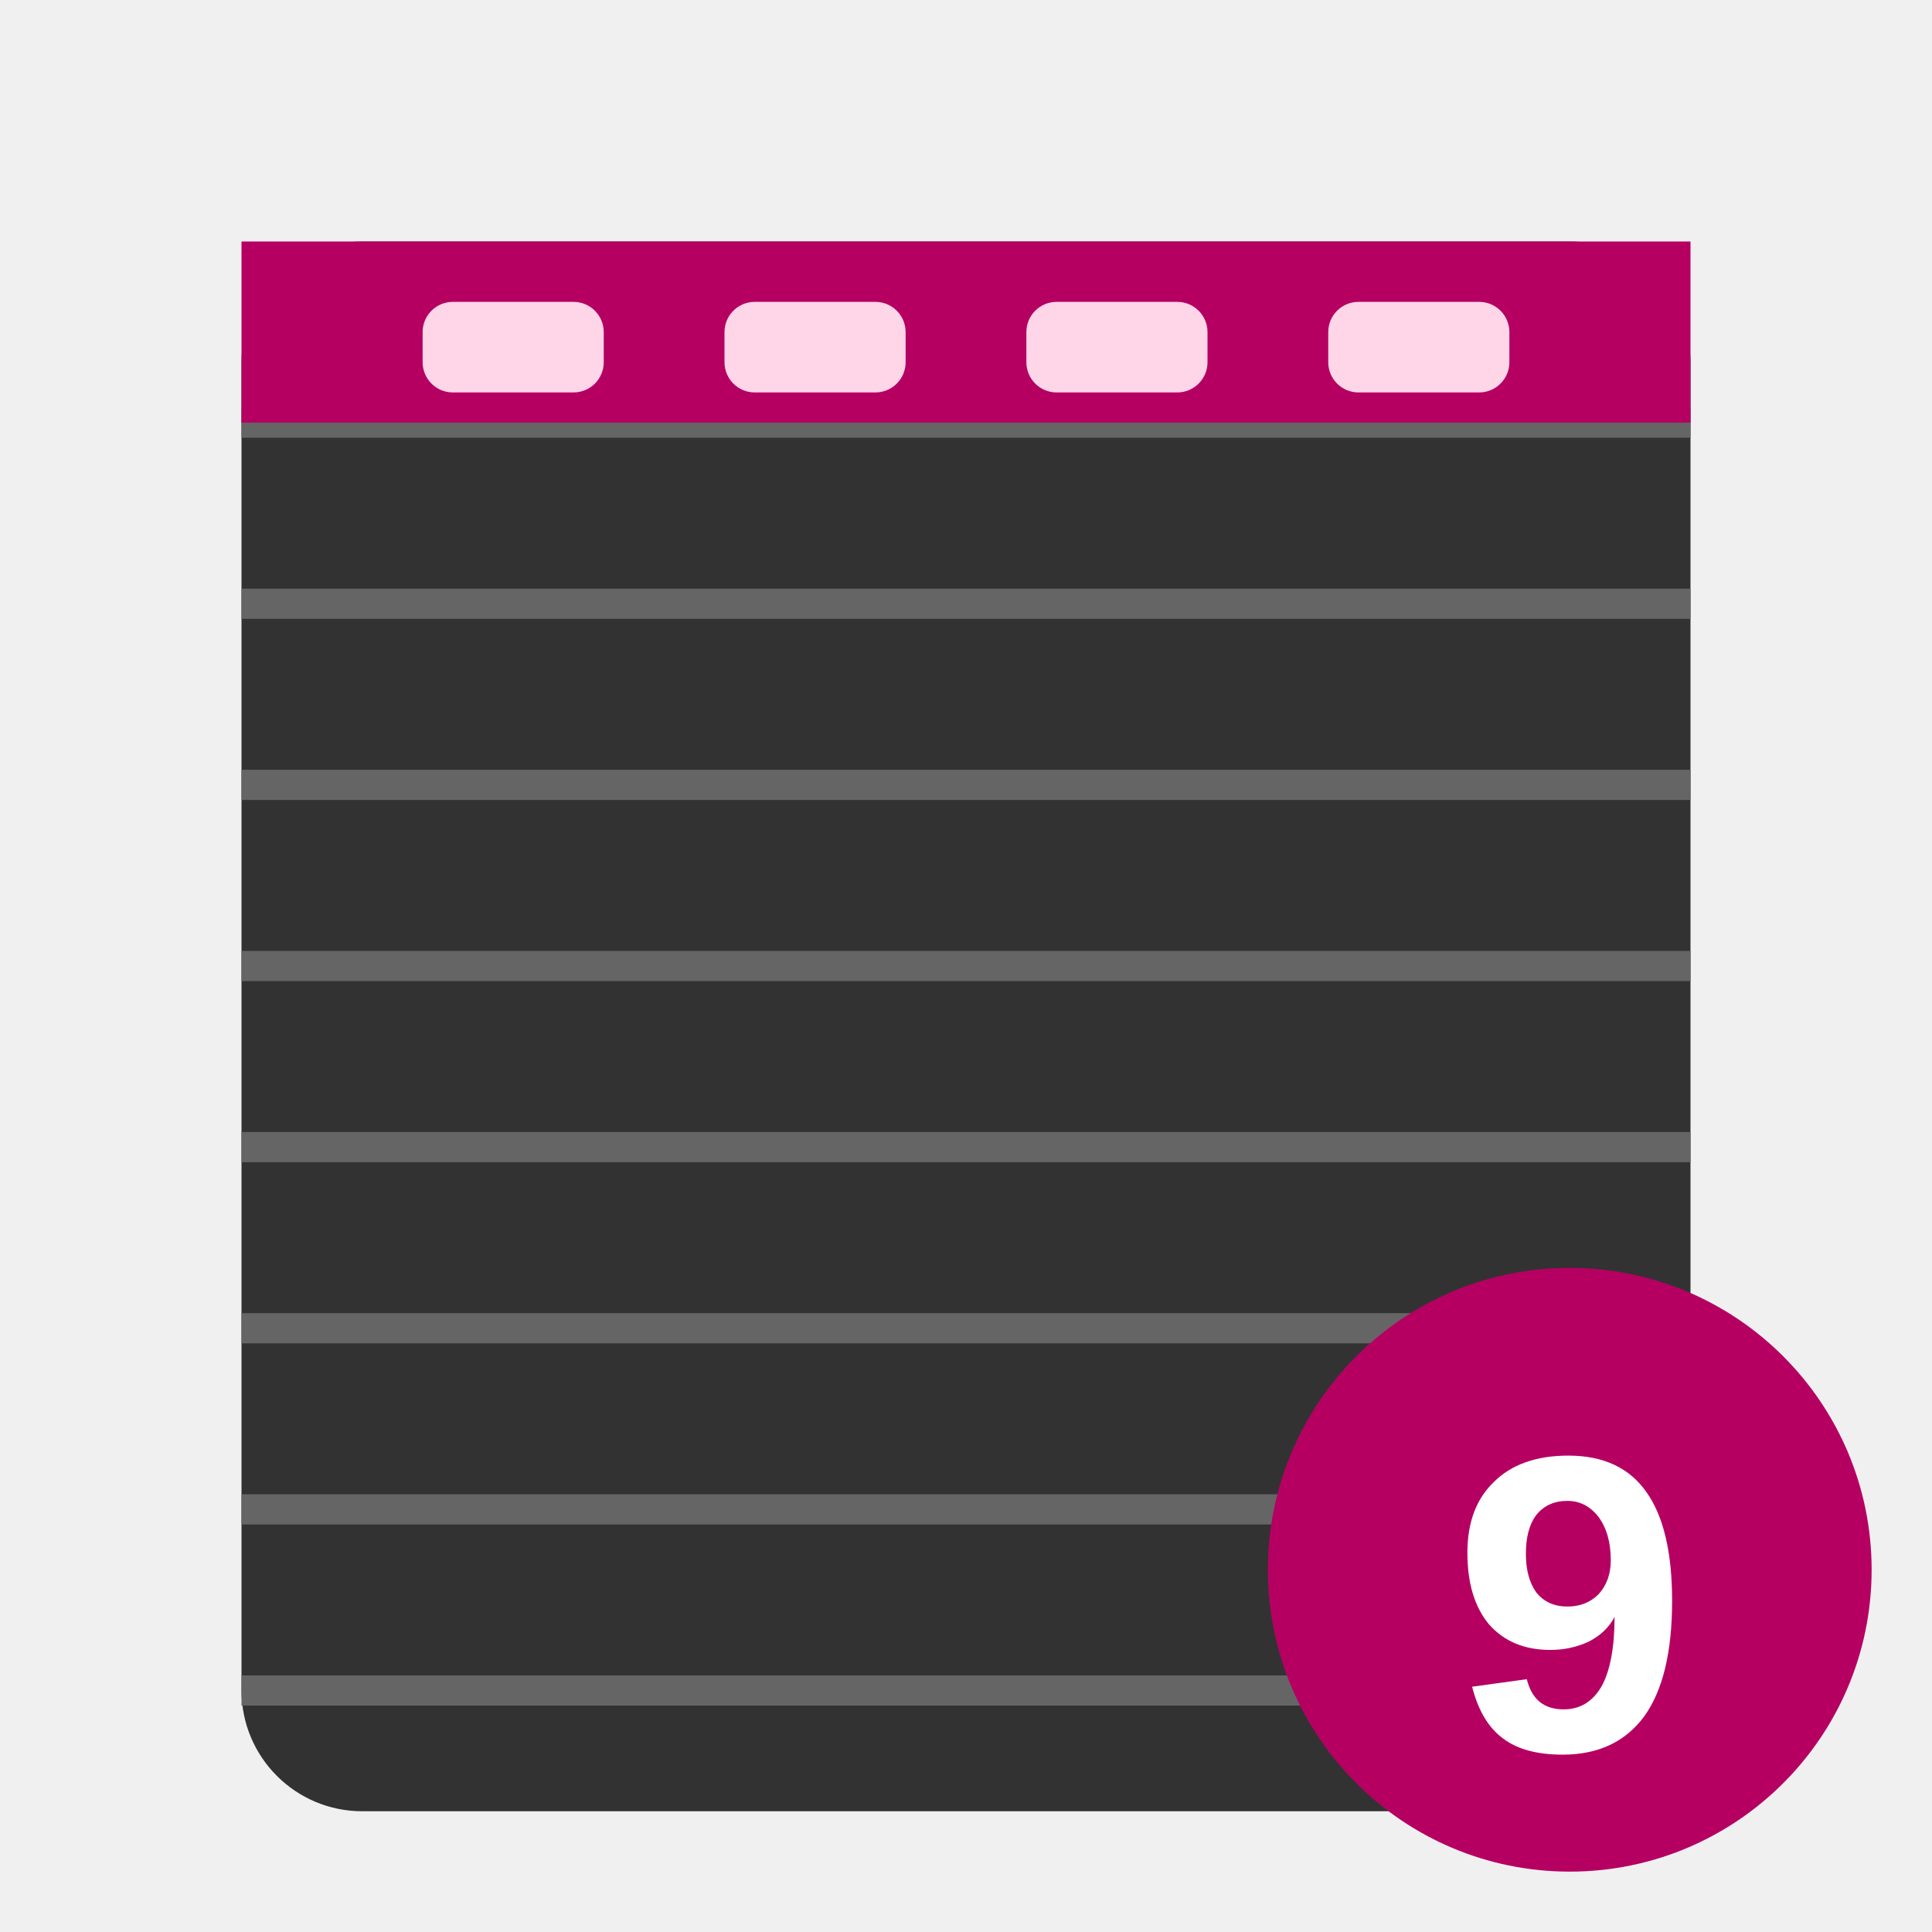
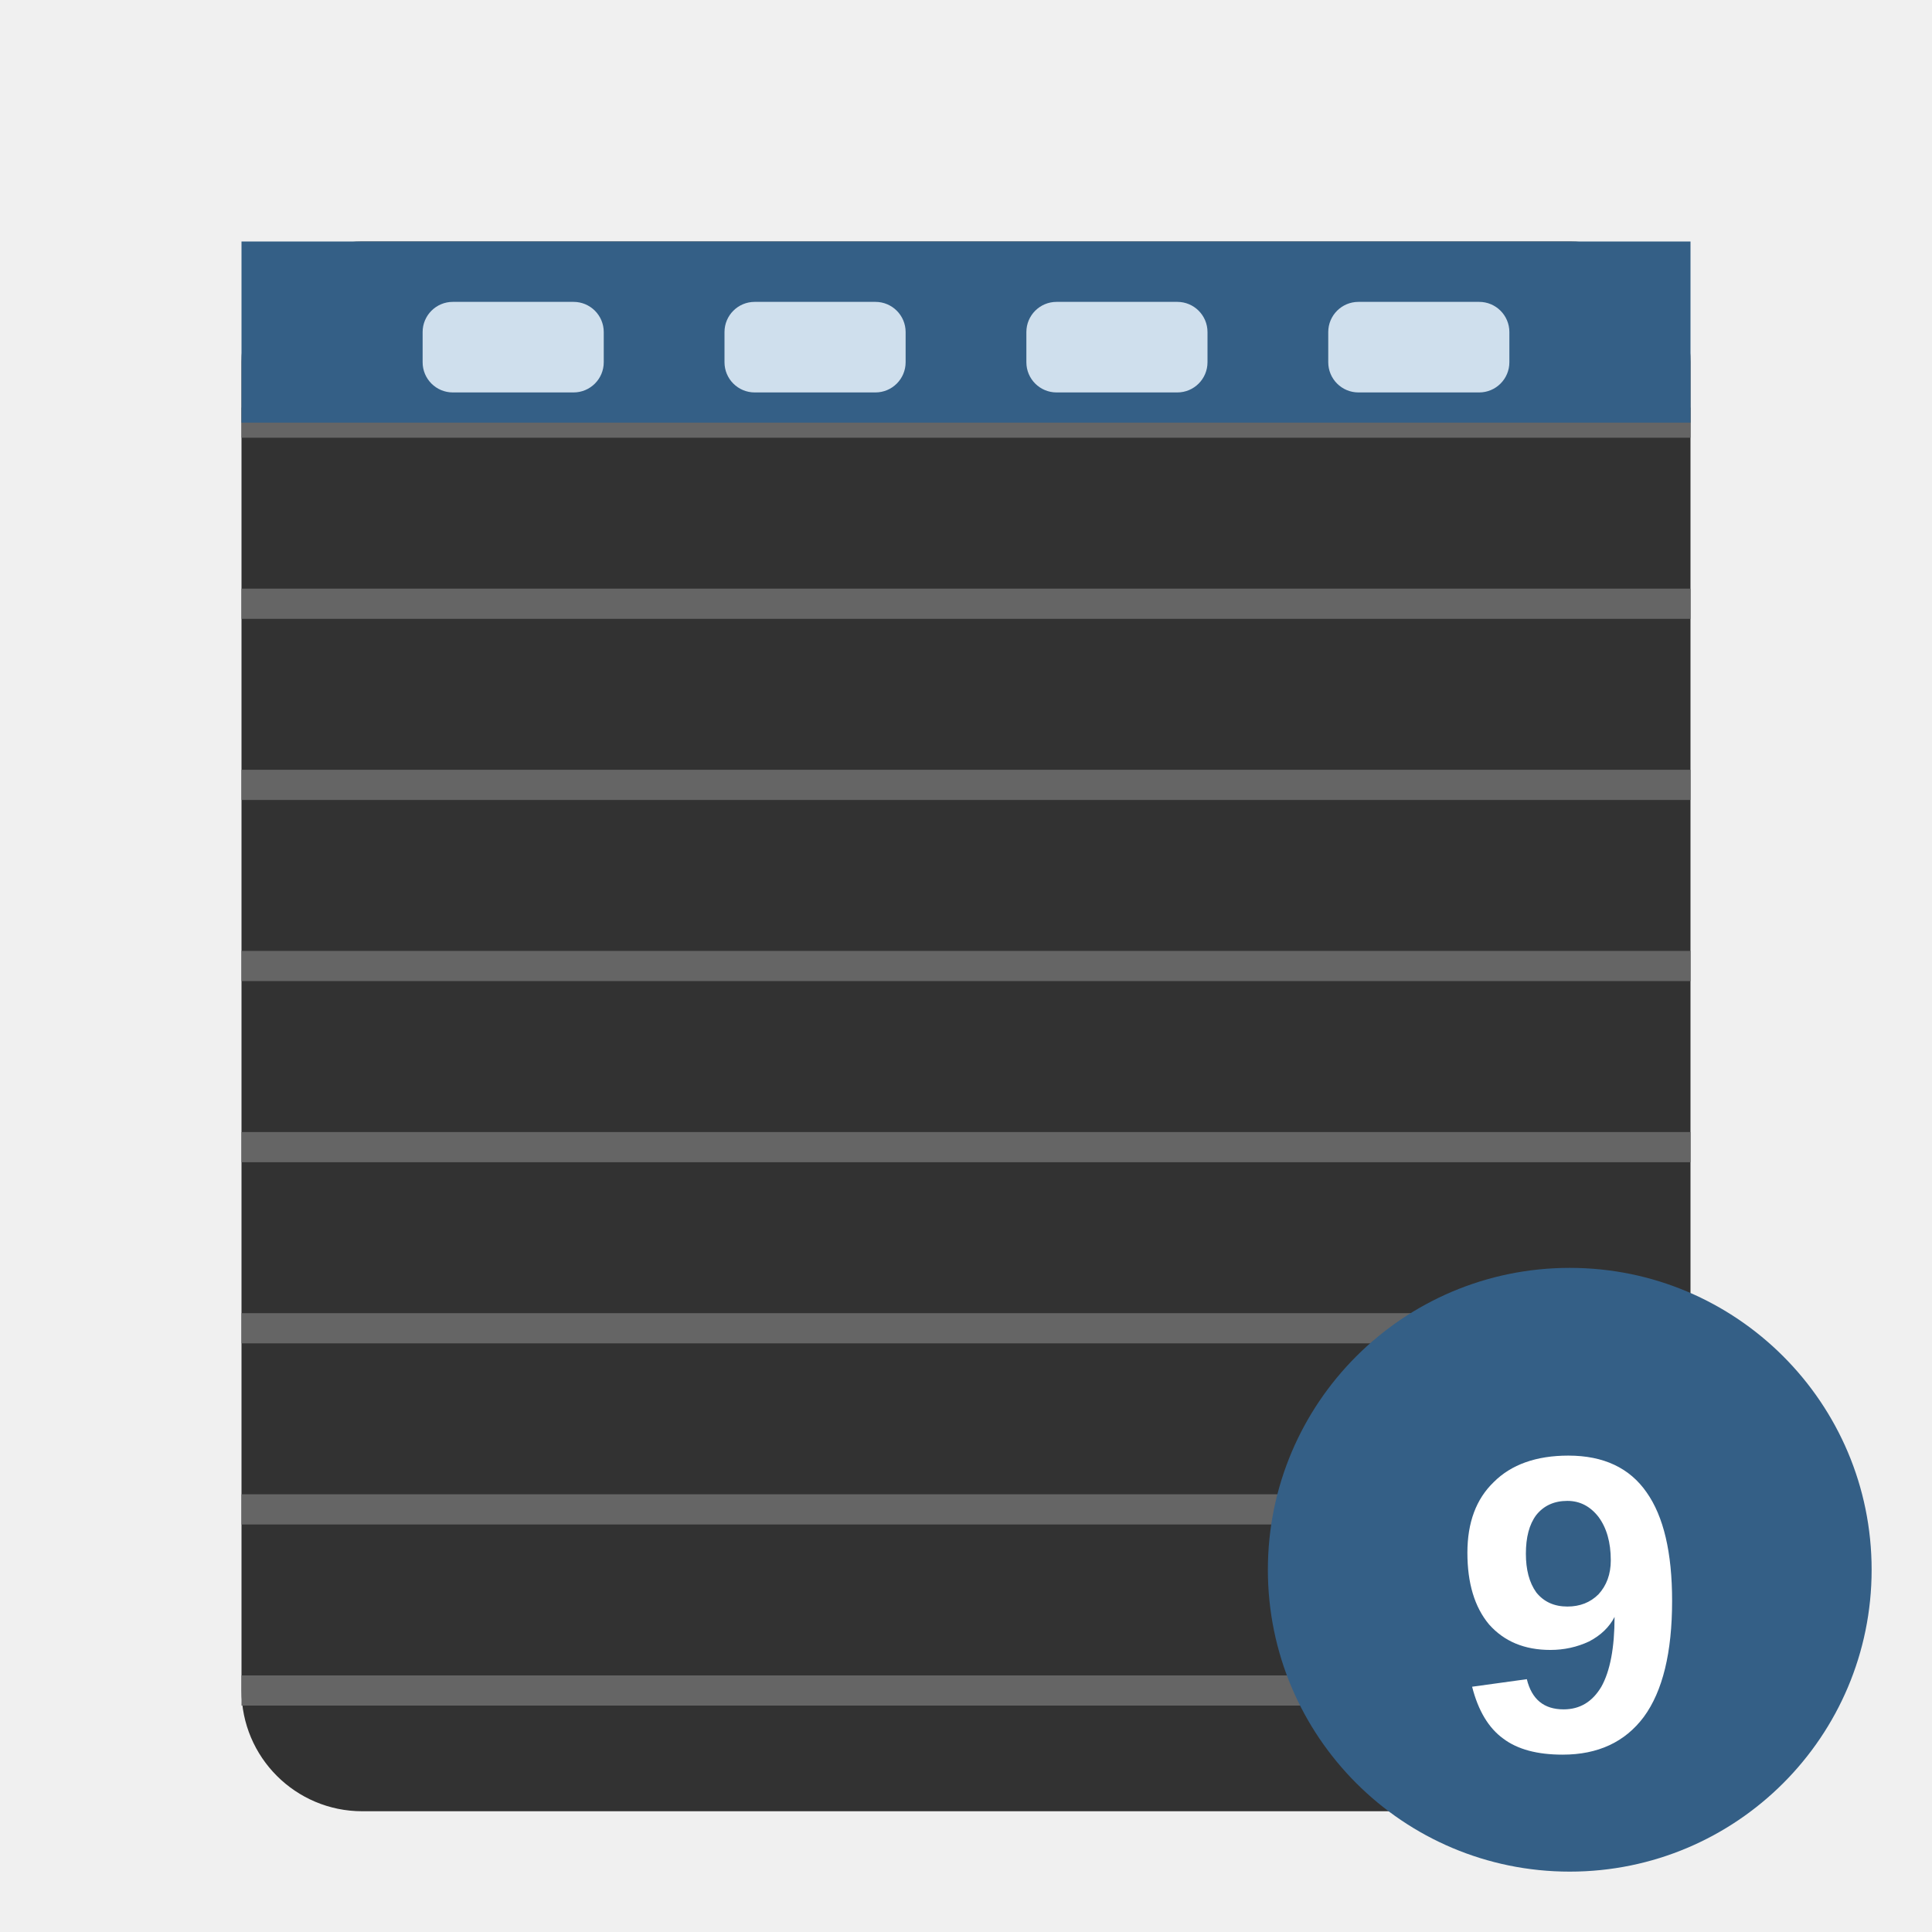
<svg xmlns="http://www.w3.org/2000/svg" width="32" height="32" viewBox="0 0 32 32">
  <rect x="4" y="4" width="24" height="26" fill="#323232" rx="2" />
  <line x1="4" y1="7" x2="28" y2="7" stroke="#656565" stroke-width="0.5" />
  <line x1="4" y1="10" x2="28" y2="10" stroke="#656565" stroke-width="0.5" />
  <line x1="4" y1="13" x2="28" y2="13" stroke="#656565" stroke-width="0.5" />
  <line x1="4" y1="16" x2="28" y2="16" stroke="#656565" stroke-width="0.5" />
  <line x1="4" y1="19" x2="28" y2="19" stroke="#656565" stroke-width="0.5" />
  <line x1="4" y1="22" x2="28" y2="22" stroke="#656565" stroke-width="0.5" />
  <line x1="4" y1="25" x2="28" y2="25" stroke="#656565" stroke-width="0.5" />
  <line x1="4" y1="28" x2="28" y2="28" stroke="#656565" stroke-width="0.5" />
-   <rect x="4" y="4" width="24" height="3" fill="#b50062" rx="2" ry="0" />
-   <rect x="7" y="5" width="3" height="1.5" fill="#ffd5e8" rx="0.5" />
-   <rect x="12" y="5" width="3" height="1.5" fill="#ffd5e8" rx="0.5" />
-   <rect x="17" y="5" width="3" height="1.5" fill="#ffd5e8" rx="0.5" />
-   <rect x="22" y="5" width="3" height="1.5" fill="#ffd5e8" rx="0.5" />
-   <circle cx="26" cy="26" r="5" fill="#b50062" />
+   <rect x="4" y="4" width="24" height="3" fill="#345f86" rx="2" ry="0" />
+   <rect x="7" y="5" width="3" height="1.5" fill="#cfdfed" rx="0.5" />
+   <rect x="12" y="5" width="3" height="1.5" fill="#cfdfed" rx="0.5" />
+   <rect x="17" y="5" width="3" height="1.5" fill="#cfdfed" rx="0.5" />
+   <rect x="22" y="5" width="3" height="1.5" fill="#cfdfed" rx="0.5" />
+   <circle cx="26" cy="26" r="5" fill="#345f86" />
  <text x="26" y="29" text-anchor="middle" font-family="Arial" font-size="7" font-weight="bold" fill="white">9</text>
</svg>
